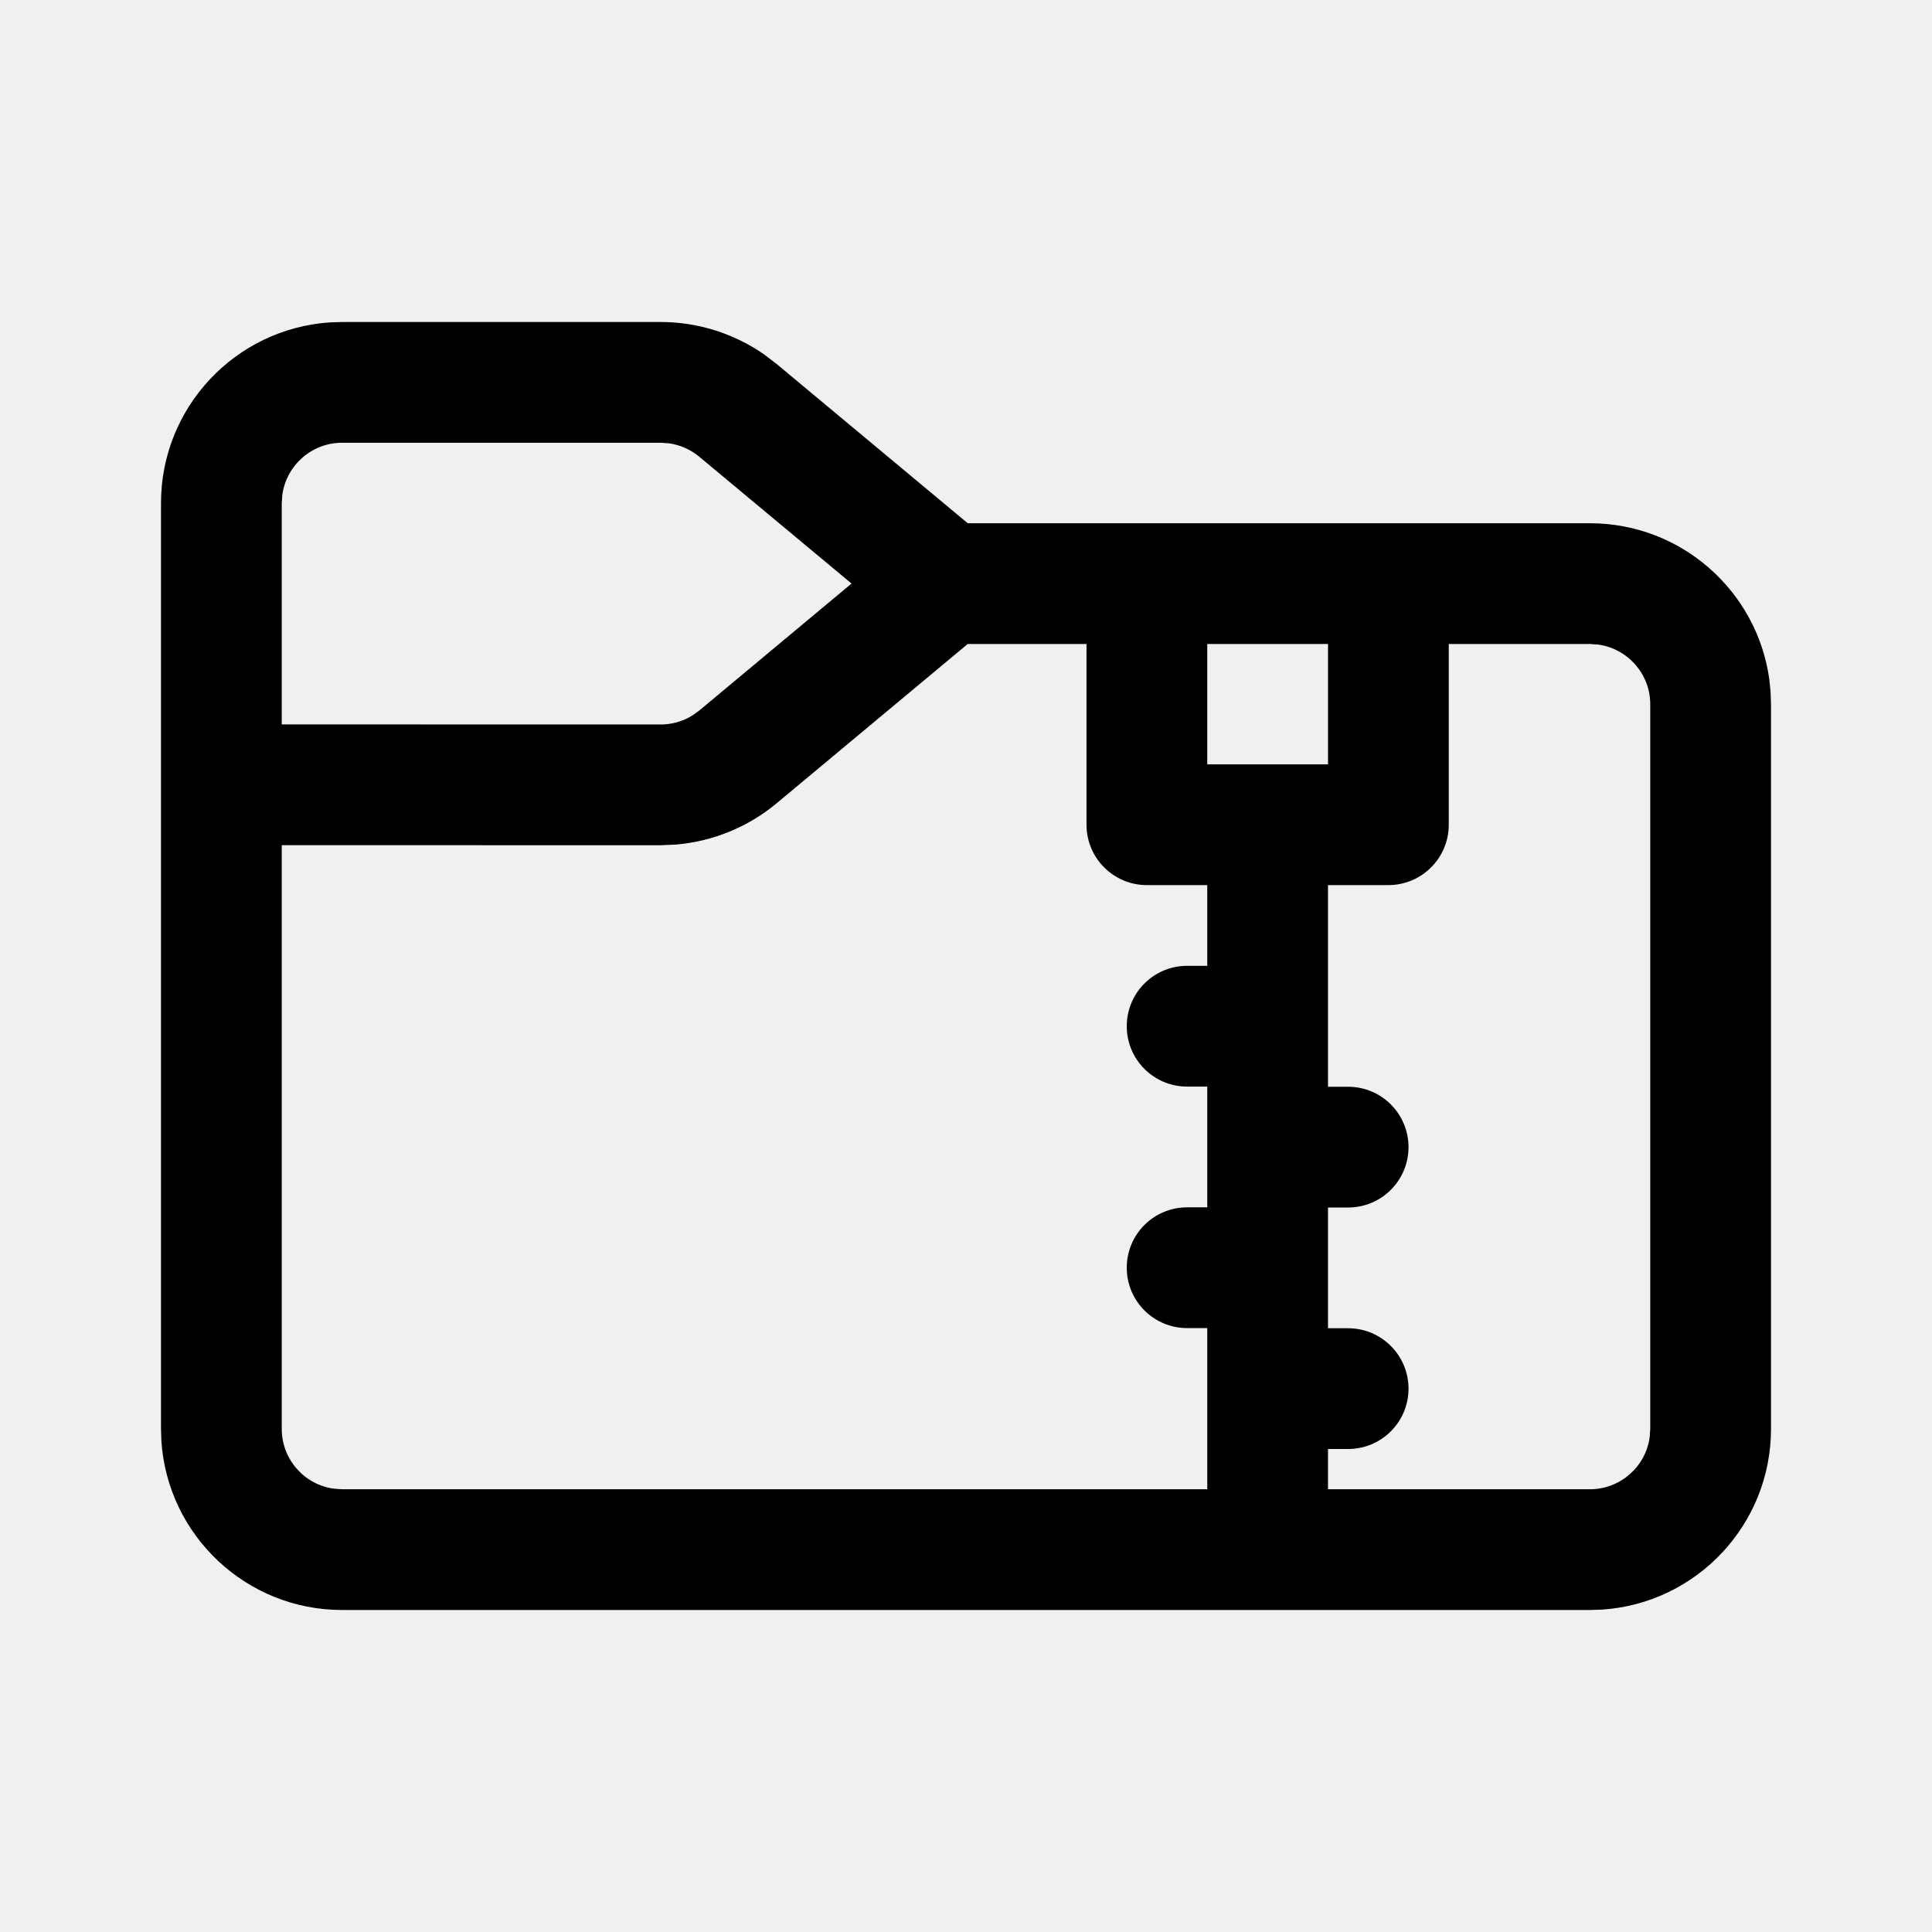
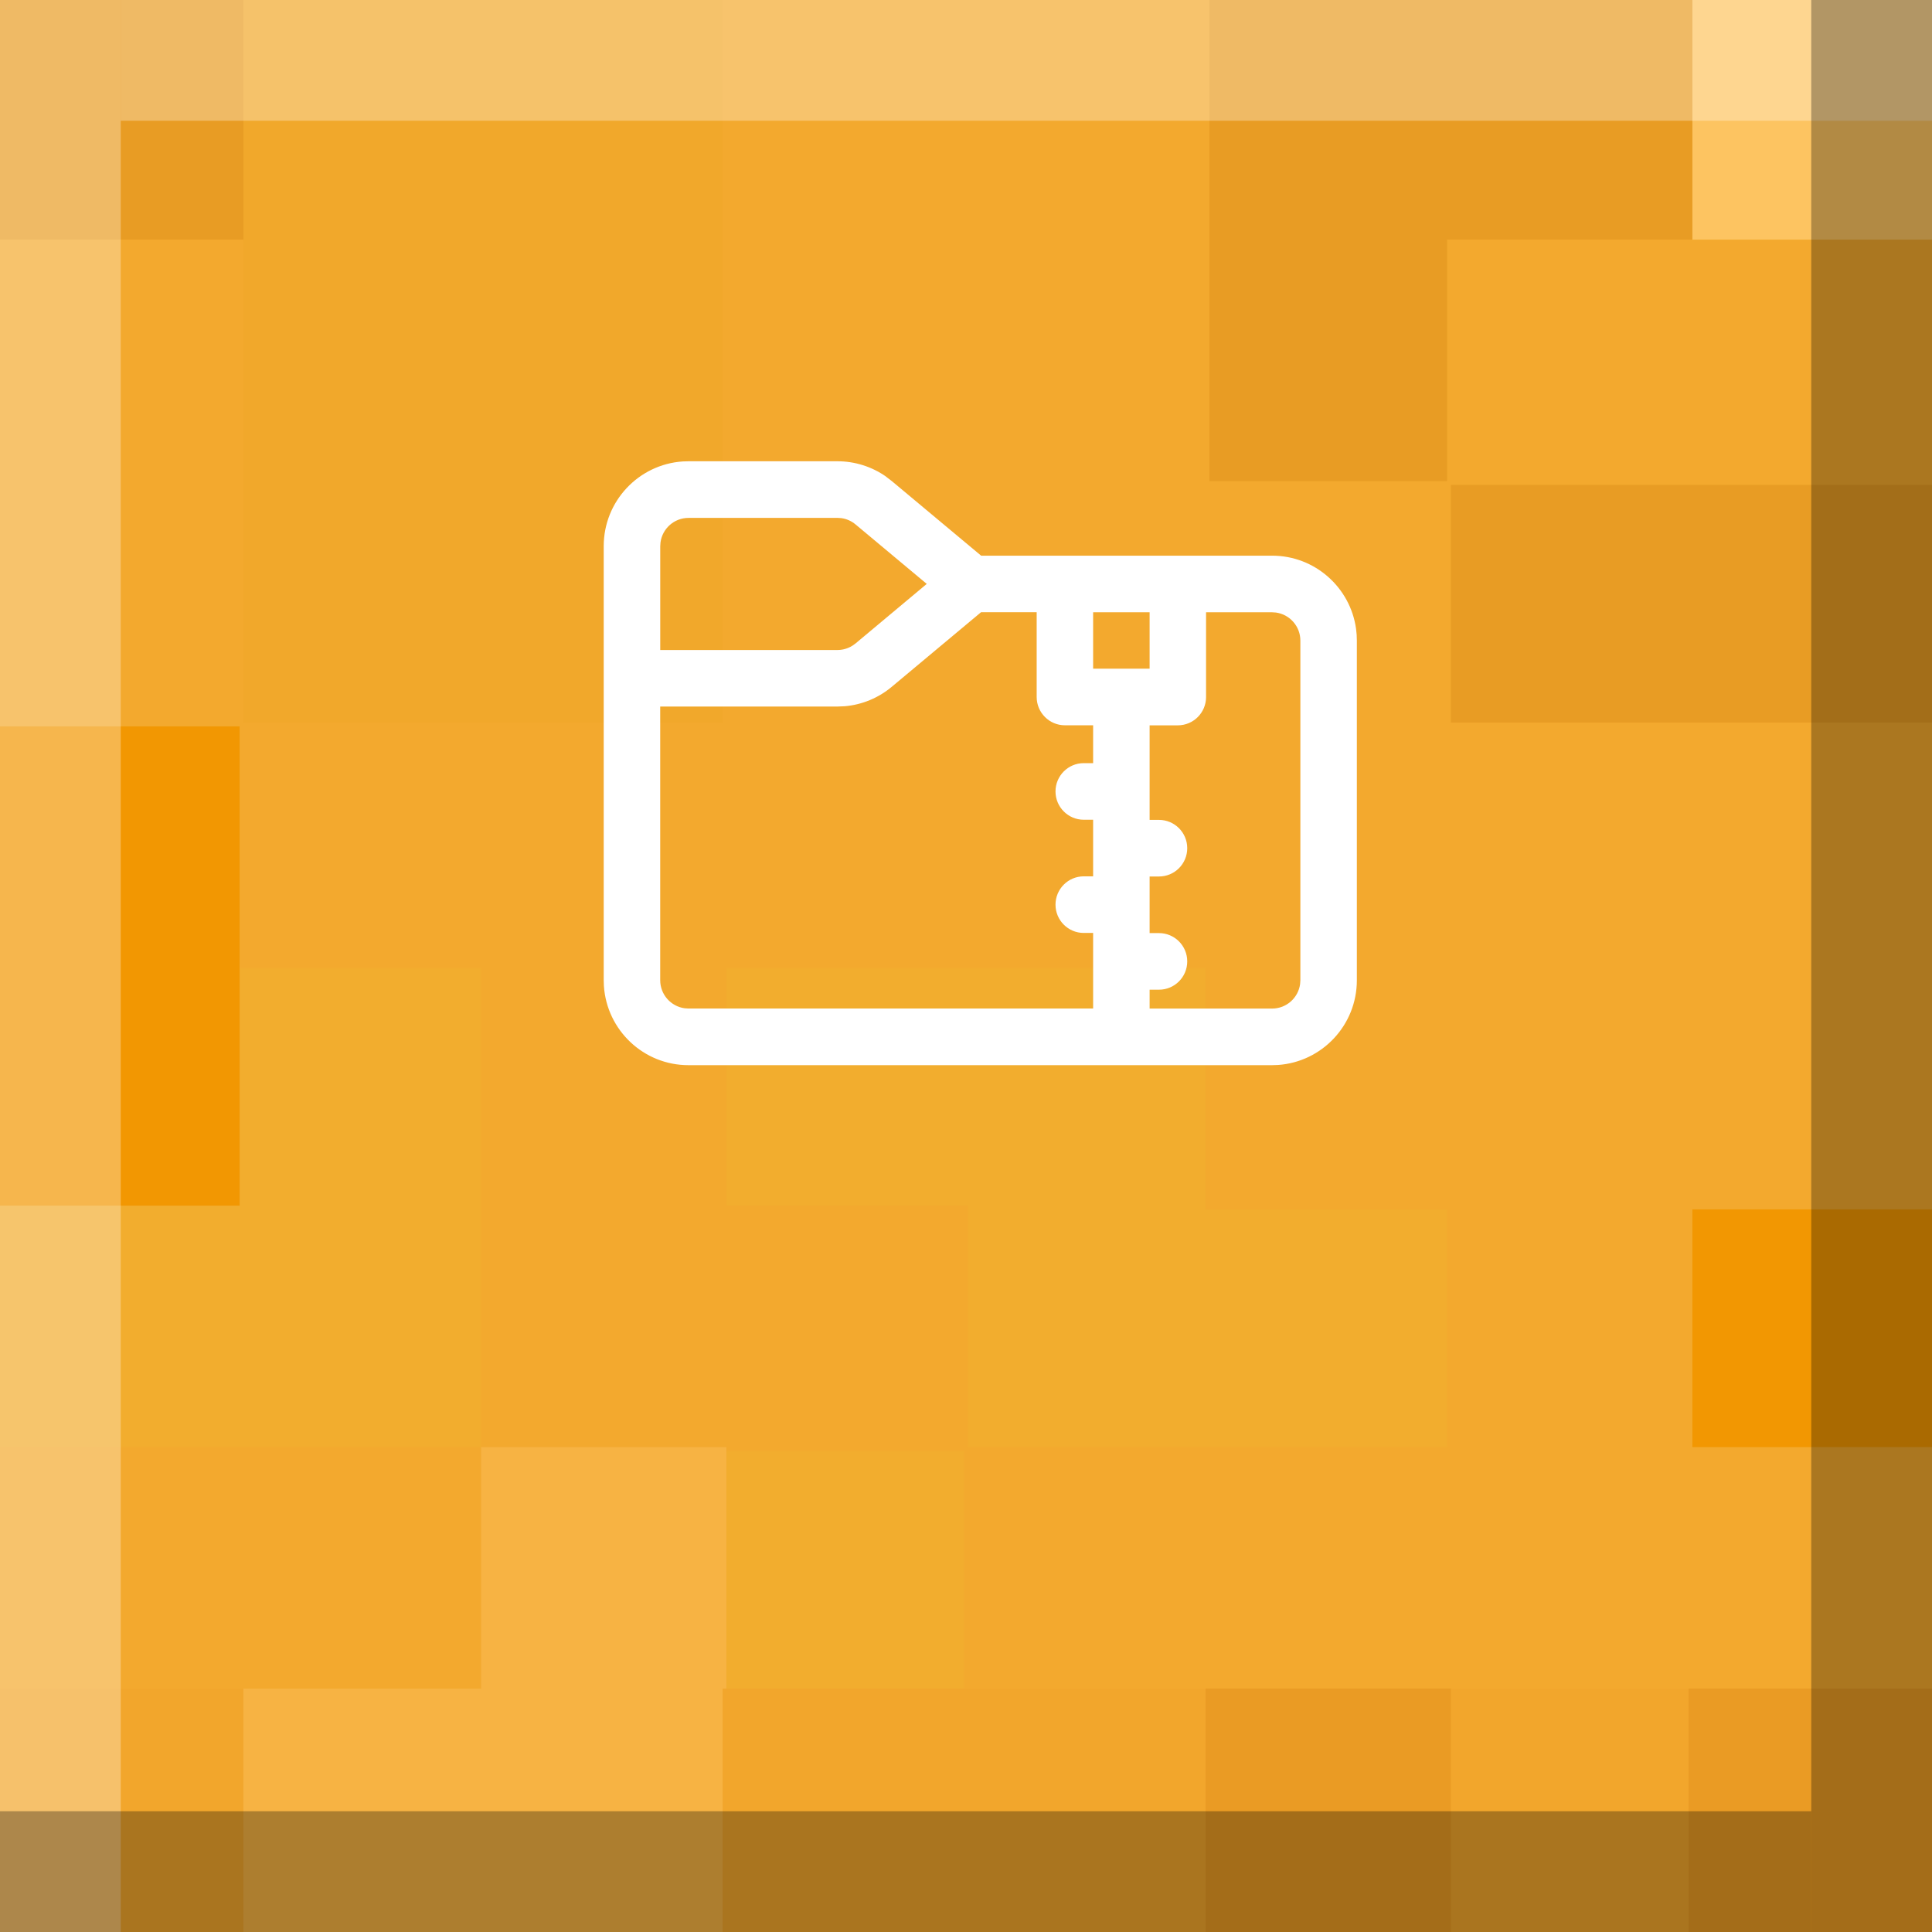
- <svg xmlns="http://www.w3.org/2000/svg" height="24" stroke="none" stroke-width="0" viewBox="0 0 24 24" width="24">
-   <path d="M9.491 4.402C9.115 4.141 8.667 4 8.207 4H4.25L4.096 4.005C2.925 4.084 2 5.059 2 6.25V17.75L2.005 17.904C2.084 19.075 3.059 20 4.25 20H19.75L19.904 19.995C21.075 19.916 22 18.941 22 17.75V8.75L21.995 8.596L21.979 8.438C21.827 7.343 20.887 6.5 19.75 6.5H12.022L9.647 4.521L9.491 4.402ZM13.497 8V10.245C13.497 10.659 13.832 10.995 14.247 10.995H14.997V11.998H14.747C14.332 11.998 13.997 12.333 13.997 12.748C13.997 13.162 14.332 13.498 14.747 13.498H14.997V14.998H14.747C14.332 14.998 13.997 15.333 13.997 15.748C13.997 16.162 14.332 16.498 14.747 16.498H14.997V18.5H4.25L4.148 18.493C3.782 18.444 3.5 18.13 3.5 17.75V10.499L8.207 10.5L8.403 10.491C8.859 10.451 9.294 10.273 9.647 9.979L12.021 8H13.497ZM16.497 18H16.747C17.161 18 17.497 17.665 17.497 17.25C17.497 16.836 17.161 16.5 16.747 16.5H16.497V15H16.747C17.161 15 17.497 14.665 17.497 14.25C17.497 13.836 17.161 13.5 16.747 13.5H16.497V10.995H17.247C17.661 10.995 17.997 10.659 17.997 10.245V8H19.75L19.852 8.007C20.218 8.057 20.5 8.37 20.5 8.75V17.75L20.493 17.852C20.444 18.218 20.13 18.5 19.75 18.5H16.497V18ZM16.497 8V9.495L14.997 9.495V8H16.497ZM4.25 5.5H8.207L8.311 5.507C8.449 5.527 8.579 5.584 8.687 5.674L10.578 7.249L8.687 8.826L8.602 8.887C8.484 8.961 8.347 9 8.207 9L3.5 8.999V6.25L3.507 6.148C3.557 5.782 3.87 5.5 4.25 5.5Z" />
+ <svg xmlns="http://www.w3.org/2000/svg" viewBox="0 0 512 512">
+   <defs>
+     <style>
+       .cls-1 {
+         fill: #f1a82b;
+         stroke: #f1a82b;
+       }
+ 
+       .cls-1, .cls-2, .cls-3, .cls-4, .cls-5, .cls-6, .cls-7, .cls-8, .cls-9, .cls-10 {
+         fill-rule: evenodd;
+       }
+ 
+       .cls-11, .cls-12 {
+         opacity: .3;
+       }
+ 
+       .cls-2, .cls-12 {
+         fill: #fff;
+       }
+ 
+       .cls-3 {
+         fill: #f29702;
+         stroke: #f29702;
+       }
+ 
+       .cls-4 {
+         fill: #f3a92e;
+         stroke: #f3a92e;
+       }
+ 
+       .cls-5 {
+         fill: #f2a62c;
+         stroke: #f2a62c;
+       }
+ 
+       .cls-6 {
+         fill: #fdc461;
+         stroke: #fdc461;
+       }
+ 
+       .cls-7 {
+         fill: #f2ad2e;
+         stroke: #f2ad2e;
+       }
+ 
+       .cls-8 {
+         fill: #f7b343;
+         stroke: #f7b343;
+       }
+ 
+       .cls-9 {
+         fill: #e89c24;
+         stroke: #e89c24;
+       }
+ 
+       .cls-10 {
+         fill: #ea9b24;
+         stroke: #ea9b24;
+       }
+     </style>
+   </defs>
+   <g id="item2">
+     <g>
+       <path class="cls-6" d="M448,0h64v64h-64V0h0Z" />
+       <path class="cls-1" d="M64,0h64v64h-64V0h0ZM128,0v64h64V0h-64ZM64,64v64h64v-64h-64ZM128,64v64h64v-64h-64ZM64,128v64h64v-64h-64ZM128,128v64h64v-64h-64Z" />
+       <path class="cls-9" d="M0,0h64v64H0V0h0ZM320,0v64h64V0h-64ZM384,0v64h64V0h-64ZM320,64v64h64v-64h-64ZM384,128v64h64v-64h-64ZM448,128v64h64v-64h-64Z" />
+       <path class="cls-3" d="M0,192h64v64H0v-64h0ZM0,256v64h64v-64H0ZM448,320v64h64v-64h-64Z" />
+       <path class="cls-7" d="M64,256h64v64h-64v-64h0ZM192,256v64h64v-64h-64ZM256,256v64h64v-64h-64ZM0,320v64h64v-64H0ZM64,320v64h64v-64h-64ZM256,320v64h64v-64h-64ZM320,320v64h64v-64h-64ZM192,384v64h64v-64h-64Z" />
+       <path class="cls-4" d="M192,0h64v64h-64V0h0ZM256,0v64h64V0h-64ZM0,64v64h64v-64H0ZM192,64v64h64v-64h-64ZM256,64v64h64v-64h-64ZM384,64v64h64v-64h-64ZM448,64v64h64v-64h-64ZM0,128v64h64v-64H0ZM192,128v64h64v-64h-64ZM256,128v64h64v-64h-64ZM320,128v64h64v-64h-64ZM64,192v64h64v-64h-64ZM128,192v64h64v-64h-64ZM192,192v64h64v-64h-64ZM256,192v64h64v-64h-64ZM320,192v64h64v-64h-64ZM384,192v64h64v-64h-64ZM448,192v64h64v-64h-64ZM128,256v64h64v-64h-64ZM320,256v64h64v-64h-64ZM384,256v64h64v-64h-64ZM448,256v64h64v-64h-64ZM128,320v64h64v-64h-64ZM192,320v64h64v-64h-64ZM384,320v64h64v-64h-64ZM0,384v64h64v-64H0ZM64,384v64h64v-64h-64ZM256,384v64h64v-64h-64ZM320,384v64h64v-64h-64ZM384,384v64h64v-64h-64ZM448,384v64h64v-64h-64Z" />
+       <path class="cls-8" d="M128,384h64v64h-64v-64h0ZM64,448v64h64v-64h-64ZM128,448v64h64v-64h-64Z" />
+       <path class="cls-5" d="M0,448h64v64H0v-64h0ZM192,448v64h64v-64h-64ZM256,448v64h64v-64h-64ZM384,448v64h64v-64h-64Z" />
+       <path class="cls-10" d="M320,448h64v64h-64v-64h0ZM448,448v64h64v-64h-64Z" />
+     </g>
+     <path class="cls-2" d="M234.75,126.26c-3.75-2.61-8.22-4.02-12.81-4.02h-39.49l-1.54.05c-11.68.79-20.92,10.54-20.92,22.45v115.03l.05,1.54c.79,11.71,10.52,20.97,22.4,20.97h154.68l1.54-.05c11.68-.79,20.92-10.54,20.92-22.45v-90.02l-.05-1.54-.16-1.58c-1.52-10.95-10.9-19.38-22.24-19.38h-77.12l-23.7-19.79-1.56-1.19h0ZM274.73,162.25v22.46c0,4.14,3.35,7.5,7.48,7.5h7.48v10.03h-2.49c-4.13,0-7.48,3.36-7.48,7.5s3.35,7.5,7.48,7.5h2.49v15h-2.49c-4.13,0-7.48,3.36-7.48,7.5s3.35,7.5,7.48,7.5h2.49v20.03h-107.24l-1.02-.07c-3.65-.5-6.47-3.64-6.47-7.43v-72.53h46.97s1.96-.08,1.96-.08c4.55-.4,8.88-2.18,12.41-5.13l23.69-19.79h14.73ZM304.66,262.28h2.49c4.13,0,7.48-3.36,7.48-7.5s-3.35-7.5-7.48-7.5h-2.49v-15h2.49c4.13,0,7.48-3.36,7.48-7.5s-3.35-7.5-7.48-7.5h-2.49v-25.06h7.48c4.13,0,7.48-3.36,7.48-7.5v-22.46h17.5l1.02.07c3.65.5,6.47,3.64,6.47,7.43v90.02l-.07,1.02c-.5,3.66-3.63,6.48-7.42,6.48h-32.46v-5h0ZM304.66,162.25v14.95h-14.97v-14.95h14.97ZM182.45,137.24h39.49l1.04.07c1.37.19,2.67.77,3.75,1.67l18.87,15.76-18.87,15.78-.85.61c-1.18.73-2.54,1.13-3.94,1.13h-46.97v-27.51l.07-1.02c.5-3.66,3.63-6.48,7.42-6.48h0Z" />
+   </g>
+   <g id="Topped">
+     <rect class="cls-12" width="32" height="512" />
+     <rect class="cls-12" x="256" y="-224" width="32" height="480" transform="translate(256 288) rotate(-90)" />
+     <rect class="cls-11" x="224" y="256" width="32" height="480" transform="translate(-256 736) rotate(-90)" />
+     <rect class="cls-11" x="480" width="32" height="512" />
+   </g>
</svg>
